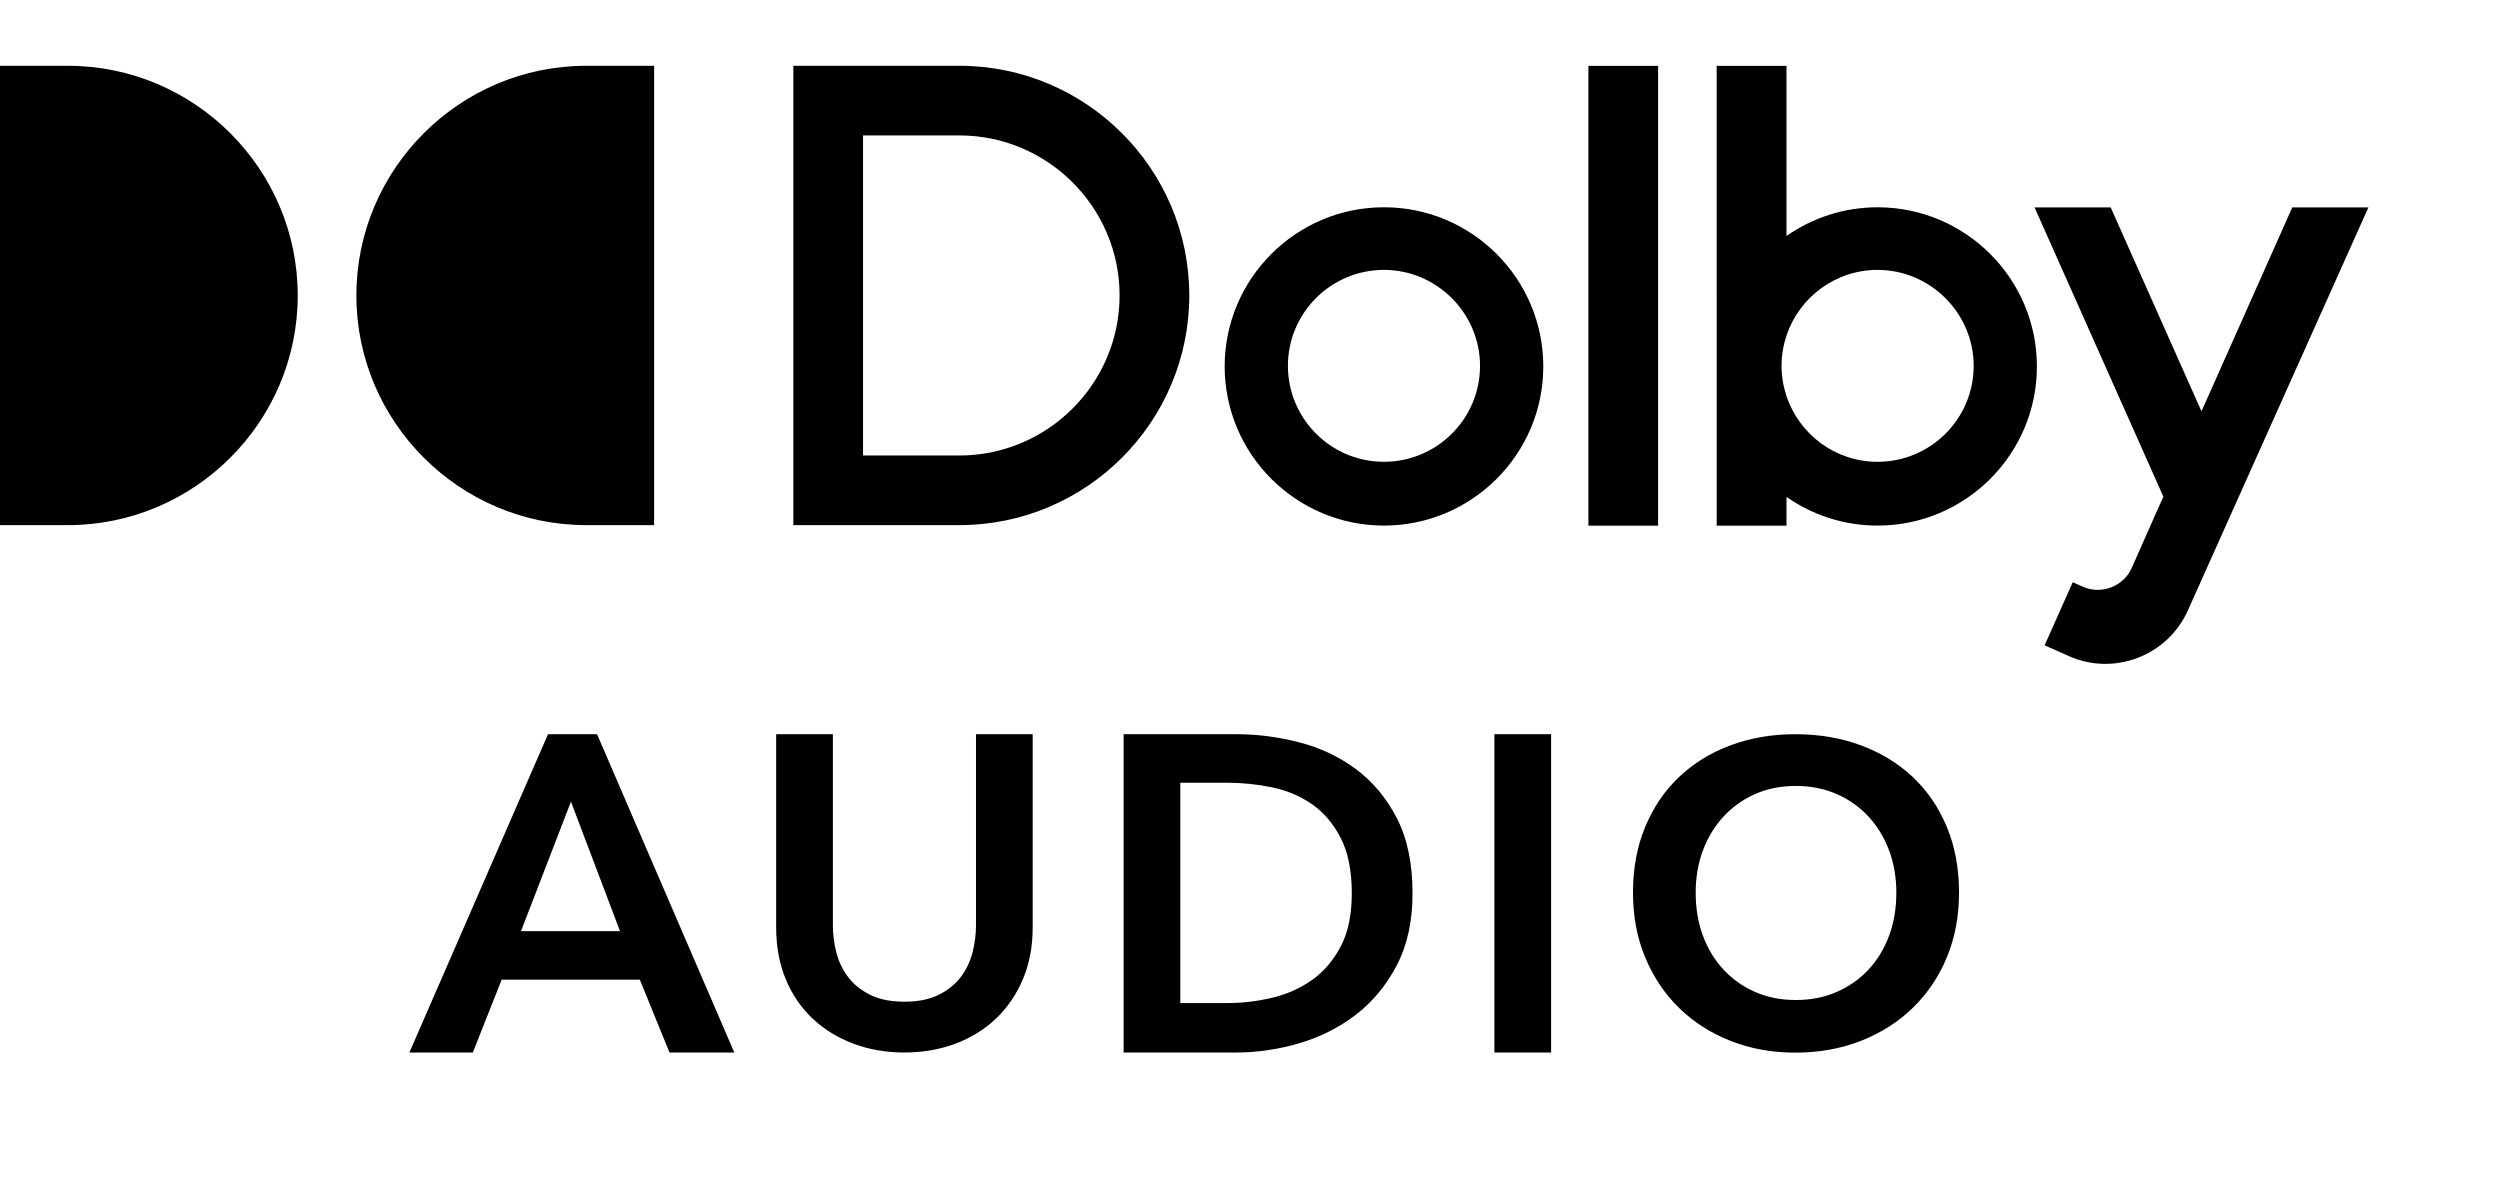
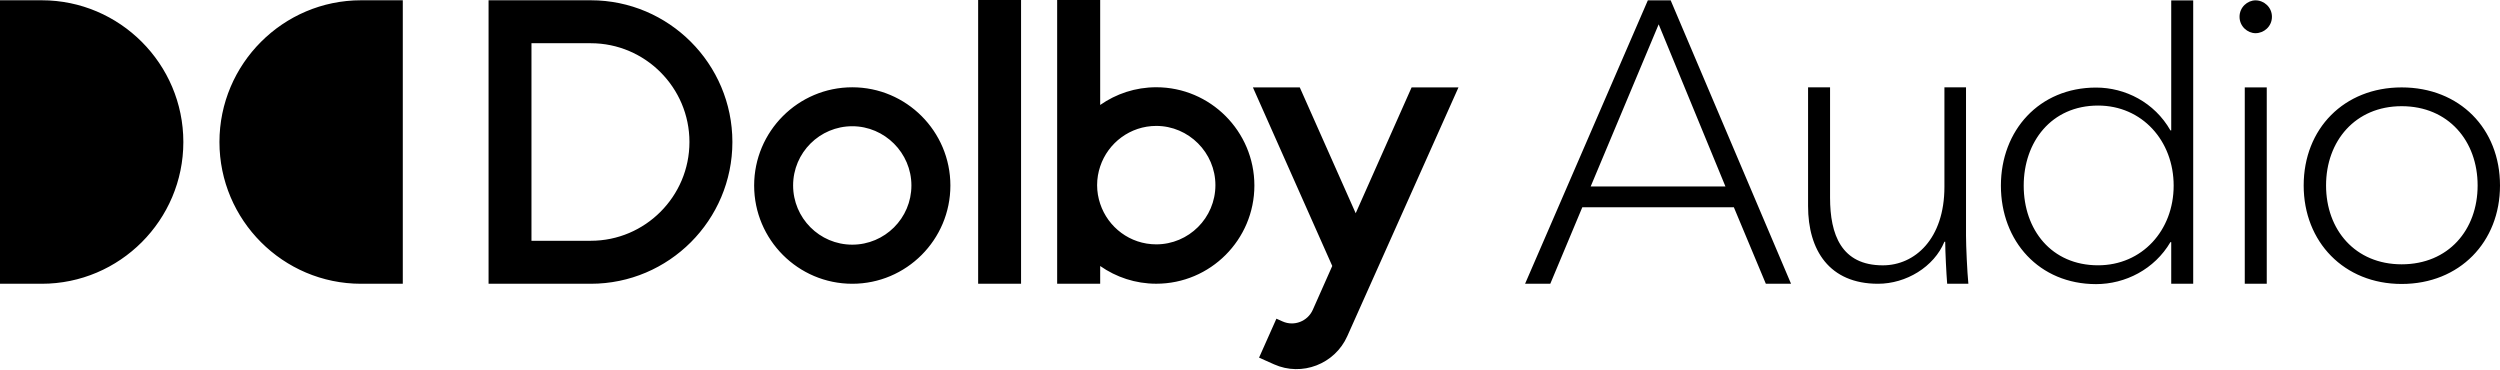
- <svg xmlns="http://www.w3.org/2000/svg" width="152px" height="72px" viewBox="0 0 152 72" version="1.1">
-   <g id="Assets/Windows/product_header_DolbyAudio" stroke="none" stroke-width="1" fill="none" fill-rule="evenodd">
-     <path d="M109.158,44.64 C110.599,44.64 111.928,44.865 113.144,45.316 C114.359,45.768 115.41,46.409 116.295,47.242 C117.181,48.074 117.872,49.085 118.366,50.273 C118.861,51.462 119.109,52.793 119.109,54.268 C119.109,55.708 118.861,57.022 118.366,58.21 C117.872,59.399 117.181,60.422 116.295,61.281 C115.41,62.14 114.359,62.808 113.144,63.284 C111.928,63.761 110.599,64 109.158,64 C107.734,64 106.419,63.761 105.212,63.284 C104.005,62.808 102.963,62.14 102.086,61.281 C101.209,60.422 100.523,59.399 100.028,58.21 C99.533,57.022 99.286,55.708 99.286,54.268 C99.286,52.793 99.533,51.462 100.028,50.273 C100.523,49.085 101.209,48.074 102.086,47.242 C102.963,46.409 104.005,45.768 105.212,45.316 C106.419,44.865 107.734,44.64 109.158,44.64 Z M50.639,44.639 L50.639,56.256 C50.639,56.821 50.711,57.382 50.857,57.937 C51.003,58.493 51.245,58.99 51.583,59.427 C51.92,59.865 52.367,60.22 52.923,60.493 C53.48,60.766 54.168,60.903 54.989,60.903 C55.81,60.903 56.499,60.766 57.055,60.493 C57.611,60.22 58.058,59.865 58.396,59.427 C58.733,58.99 58.975,58.493 59.121,57.937 C59.267,57.382 59.34,56.821 59.34,56.256 L59.34,44.639 L62.787,44.639 L62.787,56.393 C62.787,57.56 62.586,58.612 62.186,59.55 C61.784,60.489 61.237,61.286 60.544,61.942 C59.85,62.598 59.029,63.104 58.081,63.459 C57.133,63.814 56.102,63.992 54.989,63.992 C53.876,63.992 52.846,63.814 51.897,63.459 C50.949,63.104 50.123,62.598 49.421,61.942 C48.719,61.286 48.171,60.489 47.779,59.55 C47.387,58.612 47.191,57.56 47.191,56.393 L47.191,44.639 L50.639,44.639 Z M75.184,44.639 C76.442,44.639 77.71,44.803 78.987,45.132 C80.263,45.459 81.413,46.002 82.435,46.758 C83.456,47.514 84.286,48.507 84.925,49.737 C85.563,50.967 85.882,52.494 85.882,54.316 C85.882,56.011 85.563,57.469 84.925,58.689 C84.286,59.91 83.456,60.913 82.435,61.696 C81.413,62.48 80.263,63.059 78.987,63.432 C77.71,63.806 76.442,63.992 75.184,63.992 L68.316,63.992 L68.316,44.639 L75.184,44.639 Z M94.307,44.64 L94.307,63.992 L90.859,63.992 L90.859,44.64 L94.307,44.64 Z M36.301,44.64 L44.646,63.992 L40.706,63.992 L38.901,59.564 L30.501,59.564 L28.749,63.992 L24.891,63.992 L33.319,44.64 L36.301,44.64 Z M74.637,47.592 L71.763,47.592 L71.763,60.986 L74.637,60.986 C75.53,60.986 76.424,60.88 77.318,60.671 C78.211,60.461 79.019,60.106 79.74,59.605 C80.46,59.104 81.048,58.425 81.504,57.568 C81.96,56.712 82.188,55.628 82.188,54.316 C82.188,52.931 81.96,51.801 81.504,50.926 C81.048,50.052 80.46,49.368 79.74,48.876 C79.019,48.384 78.211,48.047 77.318,47.865 C76.424,47.683 75.53,47.592 74.637,47.592 Z M109.185,47.786 C108.266,47.786 107.435,47.954 106.692,48.287 C105.948,48.621 105.309,49.08 104.775,49.663 C104.24,50.248 103.827,50.931 103.535,51.716 C103.243,52.5 103.097,53.351 103.097,54.269 C103.097,55.22 103.243,56.092 103.535,56.884 C103.827,57.677 104.245,58.366 104.788,58.949 C105.33,59.533 105.973,59.988 106.717,60.313 C107.46,60.639 108.283,60.801 109.185,60.801 C110.087,60.801 110.913,60.639 111.665,60.313 C112.417,59.988 113.064,59.533 113.606,58.949 C114.15,58.366 114.567,57.677 114.859,56.884 C115.151,56.092 115.298,55.22 115.298,54.269 C115.298,53.351 115.151,52.5 114.859,51.716 C114.567,50.931 114.154,50.248 113.619,49.663 C113.085,49.08 112.442,48.621 111.69,48.287 C110.939,47.954 110.103,47.786 109.185,47.786 Z M34.714,48.74 L31.677,56.612 L37.696,56.612 L34.714,48.74 Z M128.329,12.608 L133.85,25.009 L139.371,12.608 L144,12.608 C143.058,14.711 133.035,37.088 133.024,37.111 C131.792,39.87 128.542,41.119 125.787,39.891 L125.787,39.891 L124.319,39.237 L124.312,39.234 L124.312,39.234 L124.838,38.055 L126.023,35.398 L126.631,35.669 C127.766,36.175 129.106,35.661 129.614,34.523 C129.619,34.513 129.622,34.503 129.626,34.493 L129.626,34.493 L131.322,30.665 L131.378,30.543 L131.535,30.202 L123.7,12.608 L128.329,12.608 Z M100.813,4.005 L100.813,31.962 L96.575,31.962 L96.575,4.005 L100.813,4.005 Z M108.619,4.005 L108.619,14.348 C110.19,13.25 112.1,12.603 114.158,12.603 C119.5,12.603 123.844,16.943 123.844,22.28 C123.844,27.616 119.5,31.956 114.158,31.956 C112.1,31.956 110.19,31.309 108.619,30.212 L108.619,30.212 L108.619,31.962 L104.374,31.962 L104.373,4.005 L108.619,4.005 Z M84.146,12.602 C89.488,12.602 93.832,16.942 93.832,22.278 C93.832,27.615 89.488,31.955 84.146,31.955 C78.804,31.955 74.46,27.615 74.46,22.278 C74.46,16.942 78.804,12.602 84.146,12.602 Z M4.124,4 C11.824,4 18.102,10.271 18.102,17.964 C18.102,25.657 11.824,31.928 4.124,31.928 L0,31.928 L0,4 L4.124,4 Z M39.77,4 L39.77,31.928 L35.646,31.928 C27.945,31.928 21.668,25.657 21.668,17.964 C21.668,10.271 27.945,4 35.646,4 L39.77,4 Z M58.331,4 C66.039,4 72.309,10.264 72.309,17.964 C72.309,25.664 66.039,31.928 58.331,31.928 L58.331,31.928 L48.235,31.928 L48.235,4 Z M114.158,16.41 C111.592,16.41 109.395,18.077 108.619,20.402 C108.426,20.981 108.318,21.599 108.318,22.244 C108.318,22.885 108.426,23.503 108.619,24.082 C109.39,26.393 111.567,28.078 114.158,28.078 C117.363,28.078 119.999,25.481 119.999,22.244 C119.999,19.042 117.363,16.41 114.158,16.41 Z M84.146,16.409 C80.941,16.409 78.306,19.005 78.306,22.243 C78.306,25.445 80.905,28.077 84.146,28.077 C87.351,28.077 89.986,25.48 89.986,22.243 C89.986,19.041 87.351,16.409 84.146,16.409 Z M58.331,8.234 L52.473,8.234 L52.473,27.694 L58.331,27.694 C63.697,27.694 68.071,23.324 68.071,17.964 C68.071,12.604 63.697,8.234 58.331,8.234 L58.331,8.234 Z" id="Shape" fill="#000000" />
+ <svg xmlns="http://www.w3.org/2000/svg" width="298px" height="44px" viewBox="0 0 298 44" version="1.1">
+   <g id="product_header_DolbyAudio" stroke="none" stroke-width="1" fill="none" fill-rule="evenodd">
+     <path d="M184.794,33.825 L181.789,33.825 L196.424,0.038 L199.143,0.038 L213.493,33.825 L210.488,33.825 L206.677,24.71 L188.61,24.71 L184.794,33.825 Z M189.608,22.228 L205.673,22.228 L197.713,2.9 L189.608,22.228 Z M234.63,33.825 C234.489,32.393 234.349,29.338 234.349,28.099 L234.349,10.41 L231.775,10.41 L231.775,22.274 C231.775,28.479 228.25,31.628 224.434,31.628 C219.479,31.628 218.143,27.953 218.143,23.565 L218.143,10.41 L215.522,10.41 L215.522,24.569 C215.522,29.817 218.049,33.825 223.862,33.825 C227.2,33.825 230.538,31.821 231.775,28.812 L231.869,28.812 C231.869,29.957 232.005,32.628 232.103,33.825 L234.63,33.825 L234.63,33.825 Z M249.851,33.867 C243.082,33.867 238.507,28.761 238.507,22.129 C238.507,15.544 243.082,10.438 249.851,10.438 C253.33,10.438 256.808,12.203 258.716,15.544 L258.81,15.544 L258.81,0.047 L261.43,0.047 L261.43,33.825 L258.81,33.825 L258.81,28.859 L258.716,28.859 C256.813,32.102 253.334,33.867 249.851,33.867 Z M250.09,31.624 C255.331,31.624 259.1,27.47 259.1,22.129 C259.1,16.783 255.336,12.583 250.09,12.583 C244.512,12.583 241.226,16.924 241.226,22.129 C241.226,27.376 244.517,31.624 250.09,31.624 Z M268.861,3.956 C267.909,3.956 266.953,3.145 266.953,1.999 C266.953,0.854 267.904,0.042 268.861,0.042 C269.864,0.042 270.815,0.854 270.815,1.999 C270.815,3.149 269.864,3.956 268.861,3.956 Z M270.197,33.825 L267.576,33.825 L267.576,10.419 L270.197,10.419 L270.197,33.825 Z M286.276,33.848 C279.413,33.848 274.598,28.836 274.598,22.11 C274.598,15.333 279.413,10.419 286.276,10.419 C293.186,10.419 298,15.333 298,22.11 C298.005,28.836 293.19,33.848 286.276,33.848 Z M286.276,12.658 C280.749,12.658 277.266,16.811 277.266,22.105 C277.266,27.404 280.744,31.506 286.276,31.506 C291.854,31.506 295.333,27.404 295.333,22.105 C295.333,16.811 291.854,12.658 286.276,12.658 Z M2.84217094e-14,33.825 L4.978,33.825 C14.274,33.825 21.855,26.236 21.855,16.929 C21.855,7.622 14.274,0.033 4.978,0.033 L2.84217094e-14,0.033 L2.84217094e-14,33.825 Z M48.013,0.033 L43.034,0.033 C33.738,0.033 26.158,7.622 26.158,16.929 C26.158,26.236 33.738,33.825 43.034,33.825 L48.013,33.825 L48.013,0.033 Z M70.425,0.033 L58.237,0.033 L58.237,33.825 L70.425,33.825 C79.73,33.825 87.301,26.245 87.301,16.929 C87.301,7.613 79.73,0.033 70.425,0.033 Z M70.425,28.7 L63.351,28.7 L63.351,5.153 L70.425,5.153 C76.904,5.153 82.182,10.443 82.182,16.924 C82.182,23.415 76.904,28.7 70.425,28.7 Z M101.59,10.405 C95.139,10.405 89.894,15.657 89.894,22.115 C89.894,28.573 95.139,33.825 101.59,33.825 C108.04,33.825 113.286,28.573 113.286,22.115 C113.286,15.657 108.04,10.405 101.59,10.405 Z M101.59,29.164 C97.675,29.164 94.539,25.977 94.539,22.105 C94.539,18.187 97.722,15.047 101.59,15.047 C105.457,15.047 108.64,18.234 108.64,22.105 C108.64,26.02 105.462,29.164 101.59,29.164 Z M116.595,33.825 L121.71,33.825 L121.71,0 L116.595,0 L116.595,33.825 Z M137.827,10.4 C135.342,10.4 133.036,11.184 131.142,12.512 L131.142,0 L126.013,0 L126.013,33.825 L131.142,33.825 L131.142,31.708 C133.04,33.036 135.342,33.82 137.827,33.82 C144.277,33.82 149.523,28.568 149.523,22.11 C149.518,15.652 144.272,10.4 137.827,10.4 Z M137.827,29.127 C134.7,29.127 132.07,27.09 131.142,24.293 C130.907,23.593 130.776,22.847 130.776,22.068 C130.776,21.289 130.907,20.538 131.142,19.839 C132.079,17.023 134.733,15.009 137.827,15.009 C141.694,15.009 144.877,18.196 144.877,22.068 C144.877,25.982 141.694,29.127 137.827,29.127 Z M168.265,10.414 L161.599,25.419 L154.932,10.414 L149.345,10.414 L158.805,31.703 C158.805,31.703 156.489,36.918 156.484,36.932 C155.87,38.307 154.253,38.931 152.884,38.316 L152.148,37.988 L150.081,42.629 L150.081,42.629 L150.081,42.629 L150.09,42.634 L151.862,43.427 C155.186,44.915 159.114,43.404 160.6,40.062 C160.614,40.034 172.713,12.958 173.852,10.414 L168.265,10.414 L168.265,10.414 Z" id="_x3C_Compound_Path_x3E_" fill="#000000" fill-rule="nonzero" />
  </g>
</svg>
